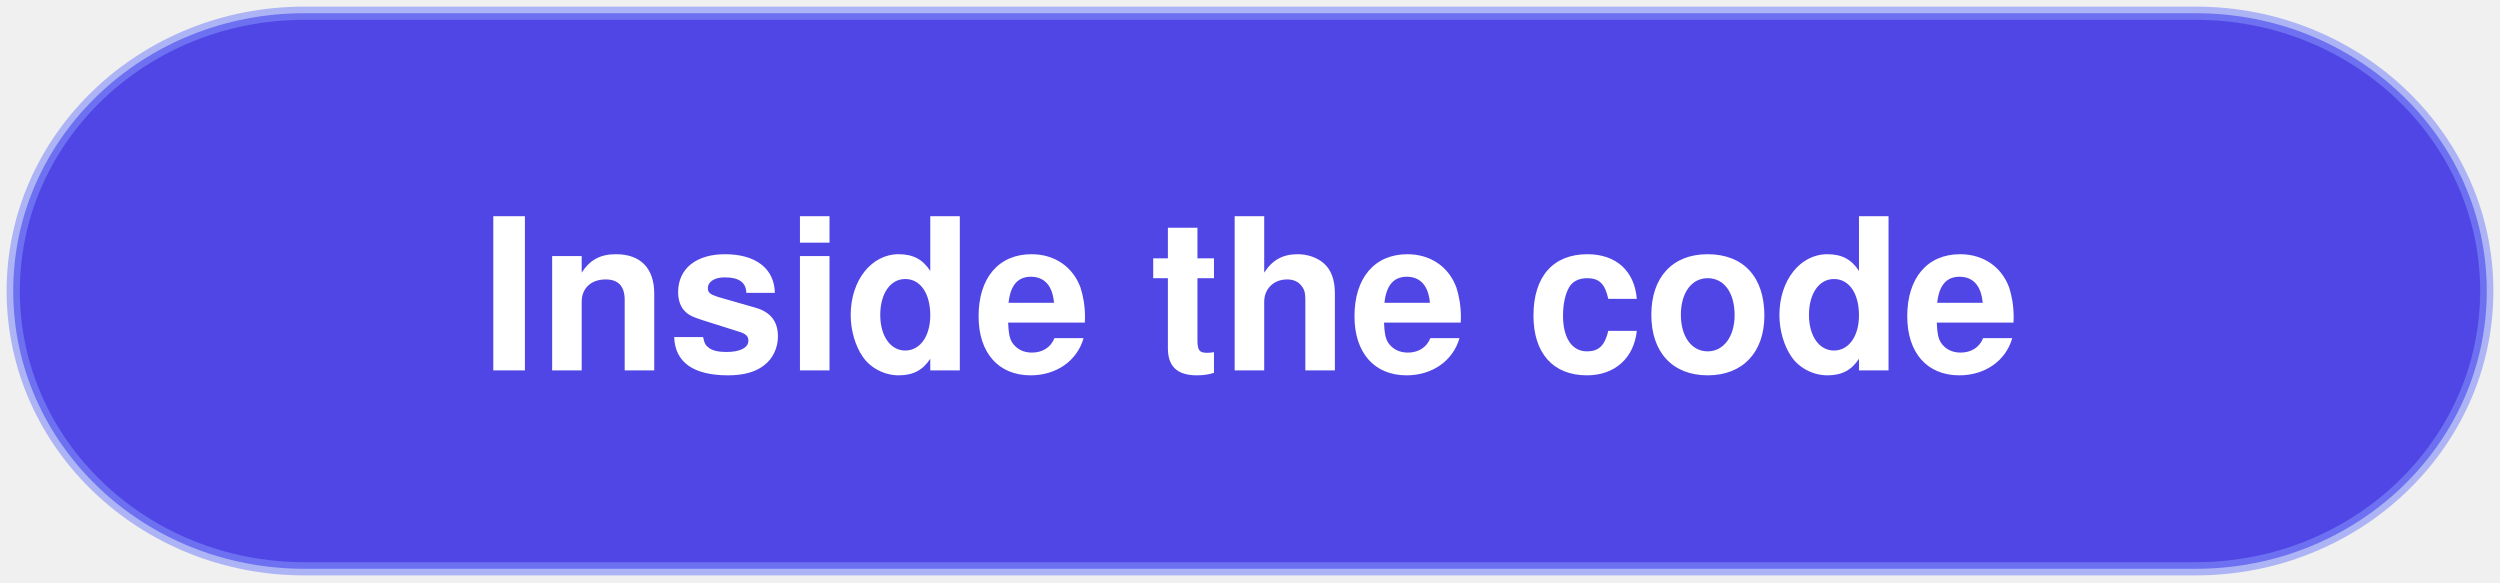
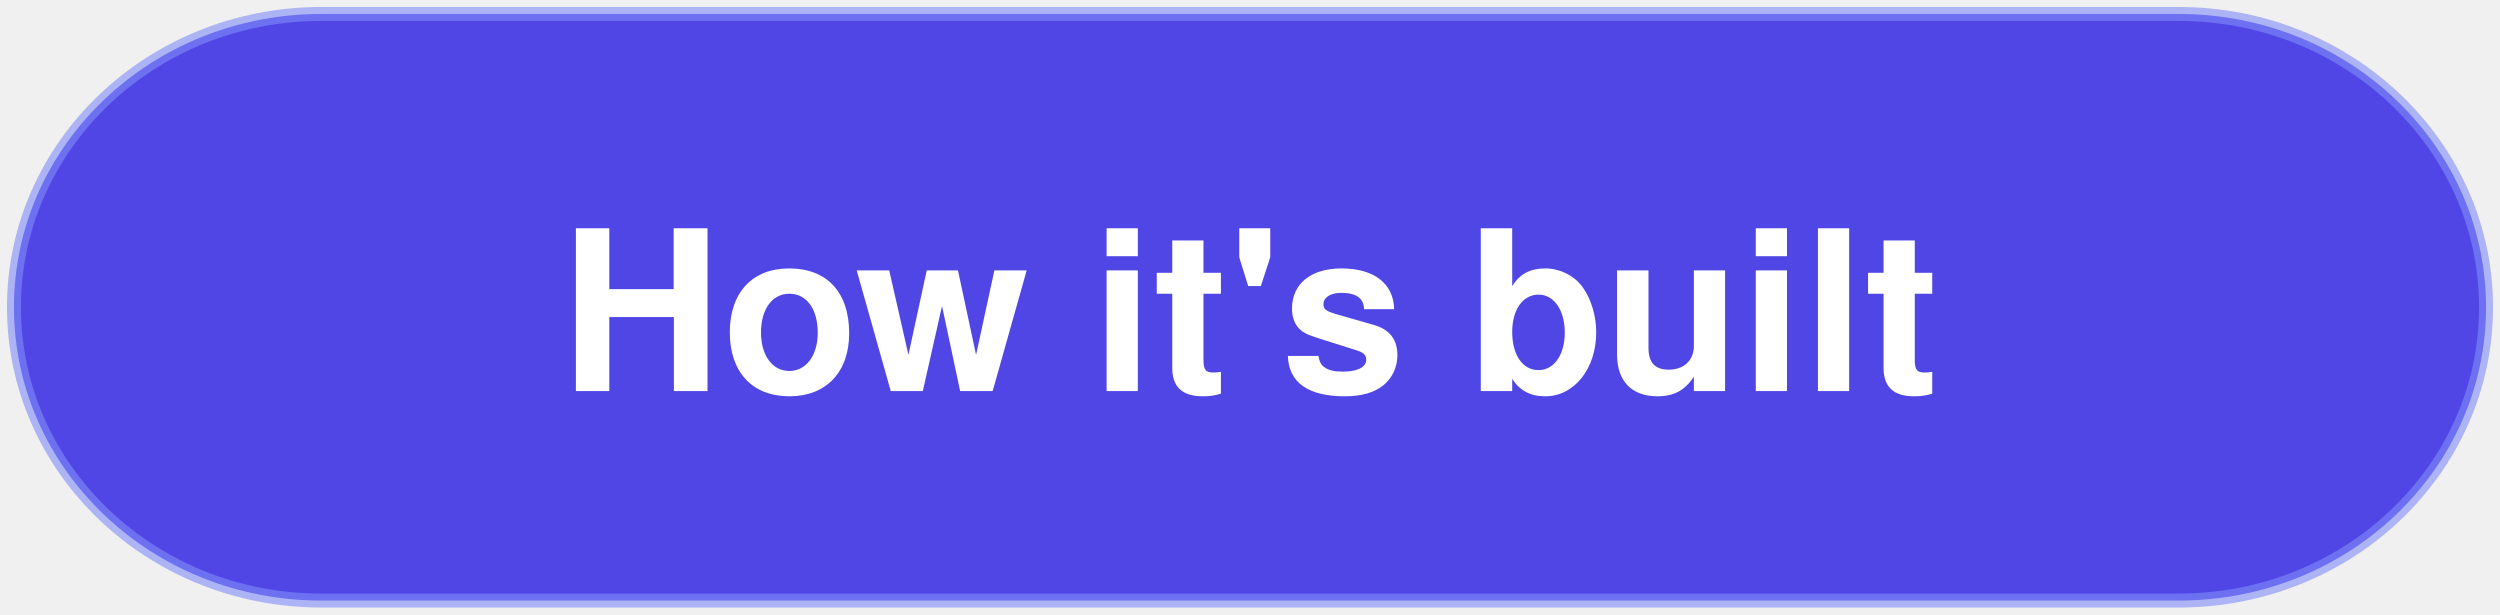
- <svg xmlns="http://www.w3.org/2000/svg" viewBox="0 0 189 44" width="189" height="44" font-family="-apple-system, BlinkMacSystemFont, 'Segoe UI', Helvetica, Arial, sans-serif">
-   <rect x="1" y="1" width="187" height="42" rx="22" fill="#4f46e5" />
-   <rect x="1" y="1" width="187" height="42" rx="22" fill="none" stroke="#818cf8" stroke-opacity="0.6" />
-   <text x="94.5" y="28" text-anchor="middle" font-size="16" font-weight="600" fill="#ffffff">Inside the code</text>
+ <svg xmlns="http://www.w3.org/2000/svg" viewBox="0 0 179 44" width="179" height="44" font-family="-apple-system, BlinkMacSystemFont, 'Segoe UI', Helvetica, Arial, sans-serif">
+   <rect x="1" y="1" width="177" height="42" rx="22" fill="#4f46e5" />
+   <rect x="1" y="1" width="177" height="42" rx="22" fill="none" stroke="#818cf8" stroke-opacity="0.6" />
+   <text x="89.5" y="28" text-anchor="middle" font-size="16" font-weight="600" fill="#ffffff">How it's built</text>
</svg>
